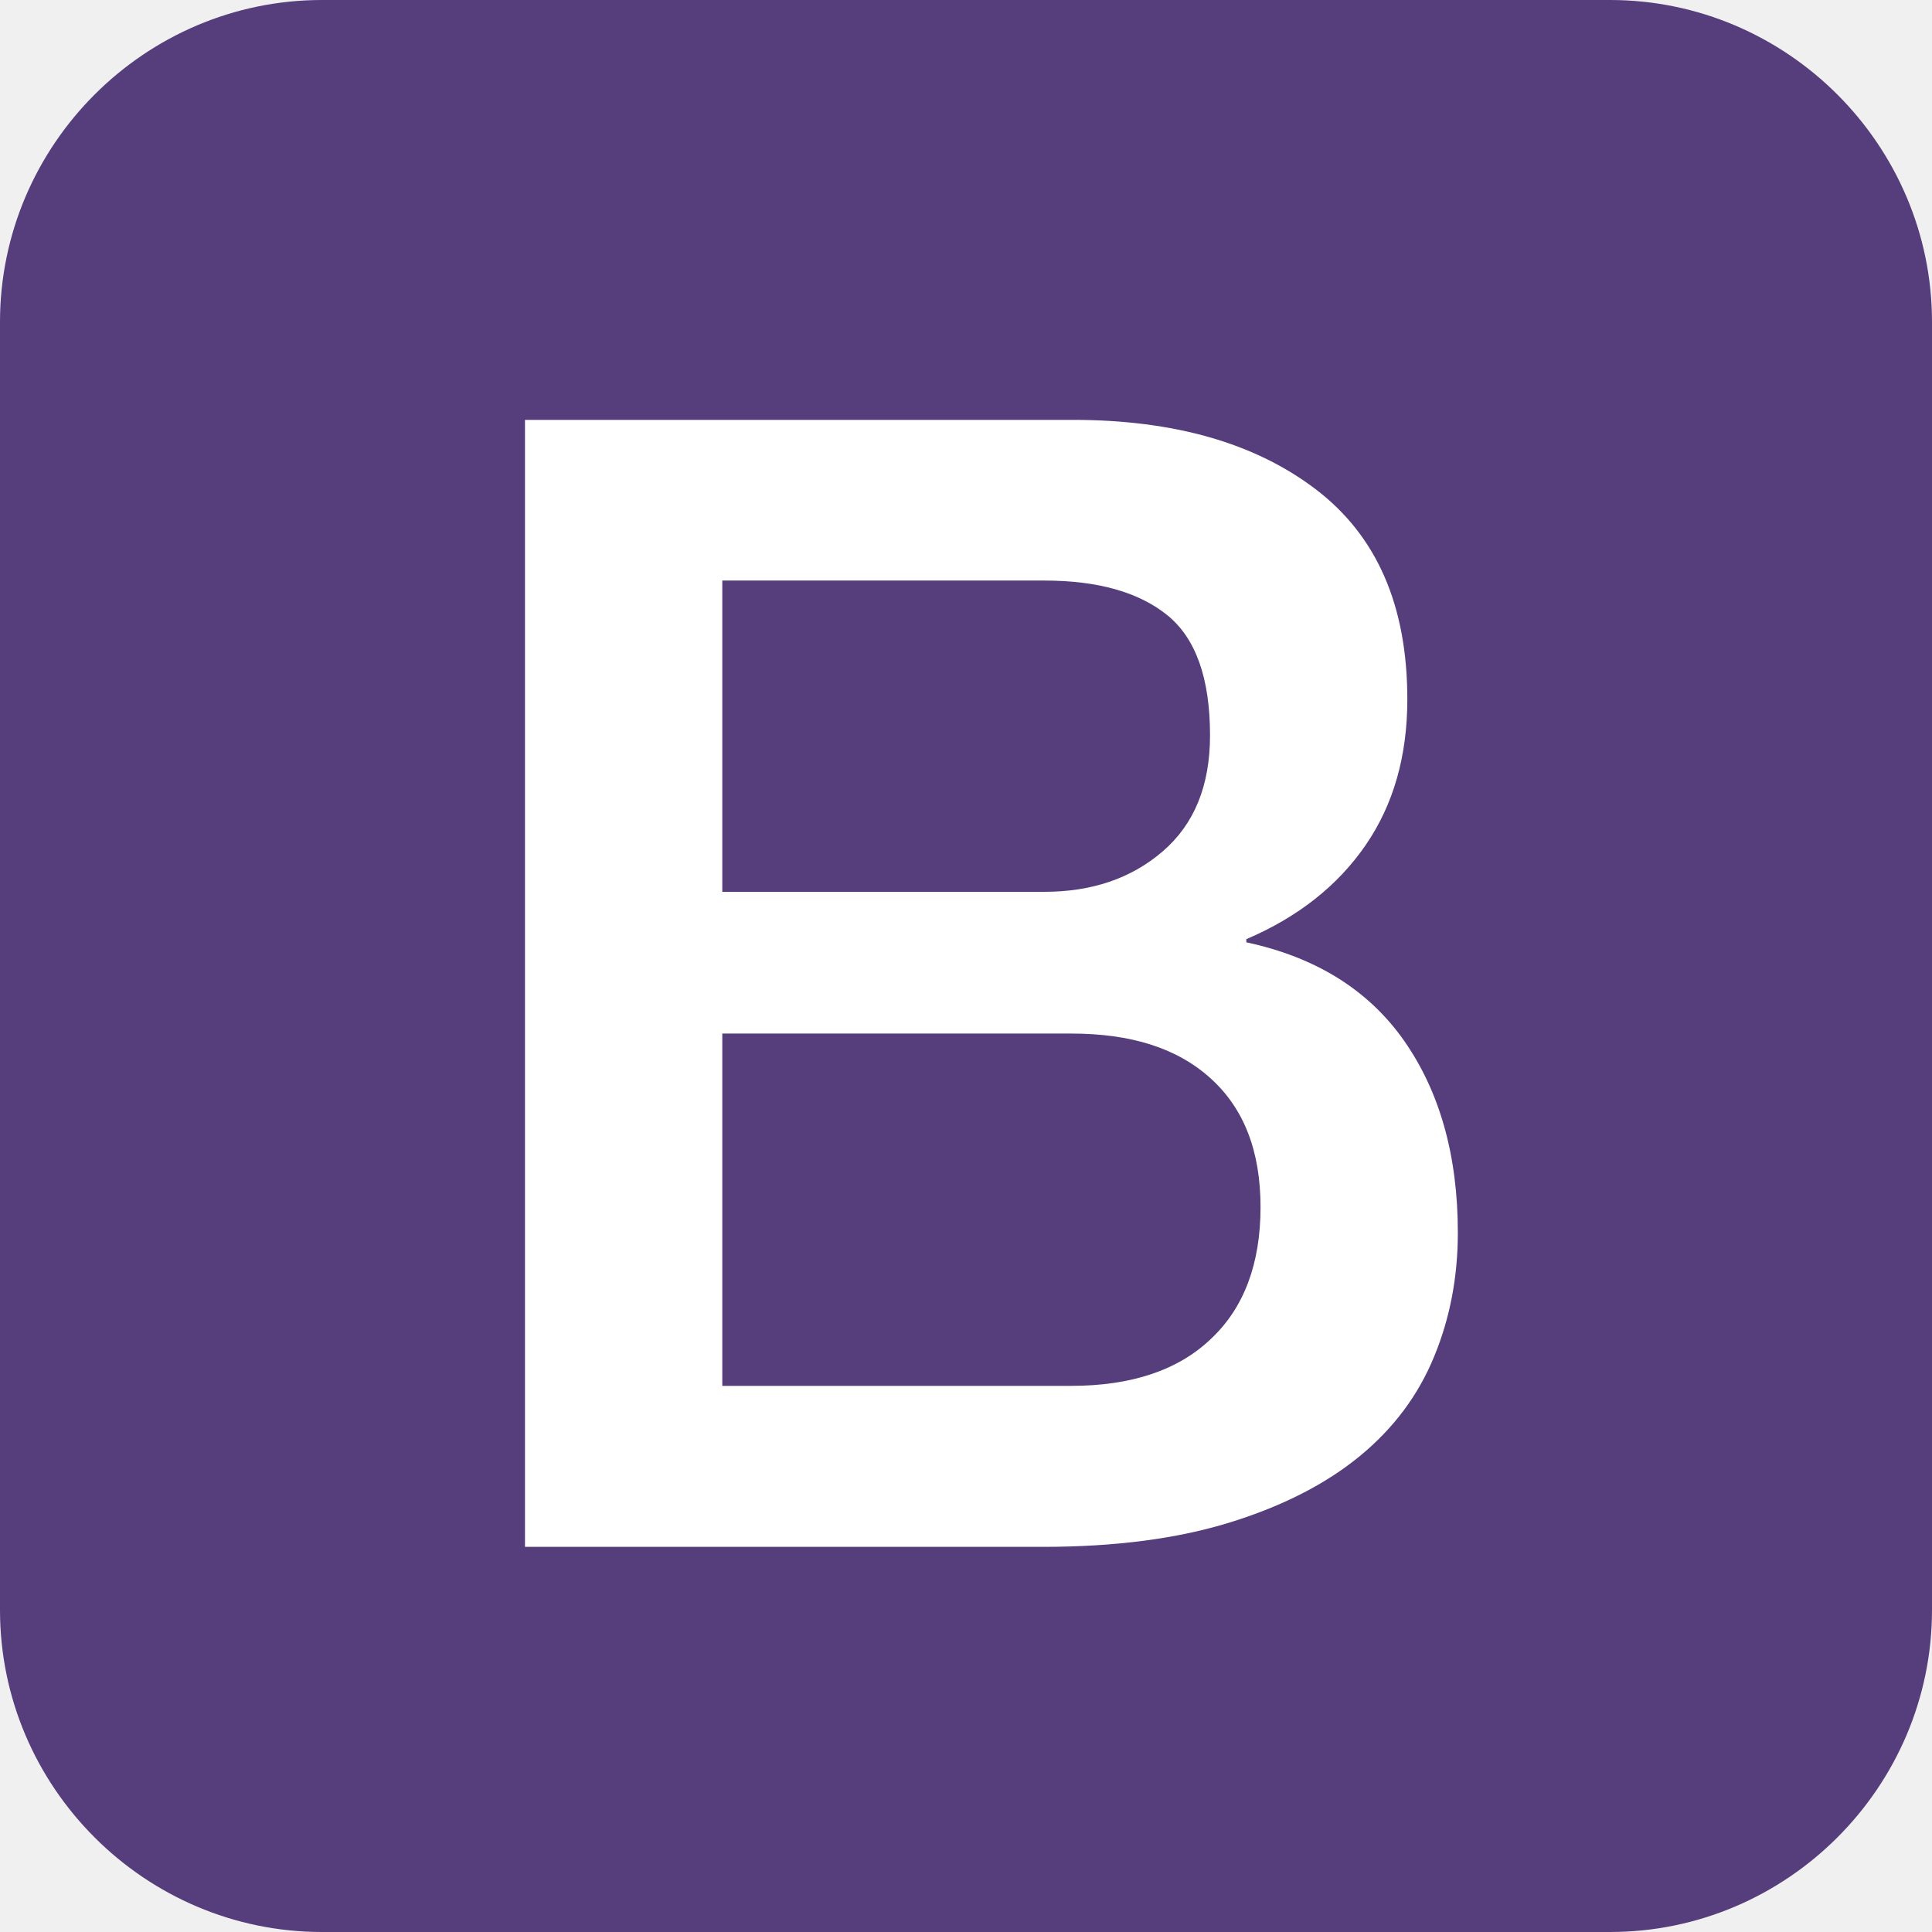
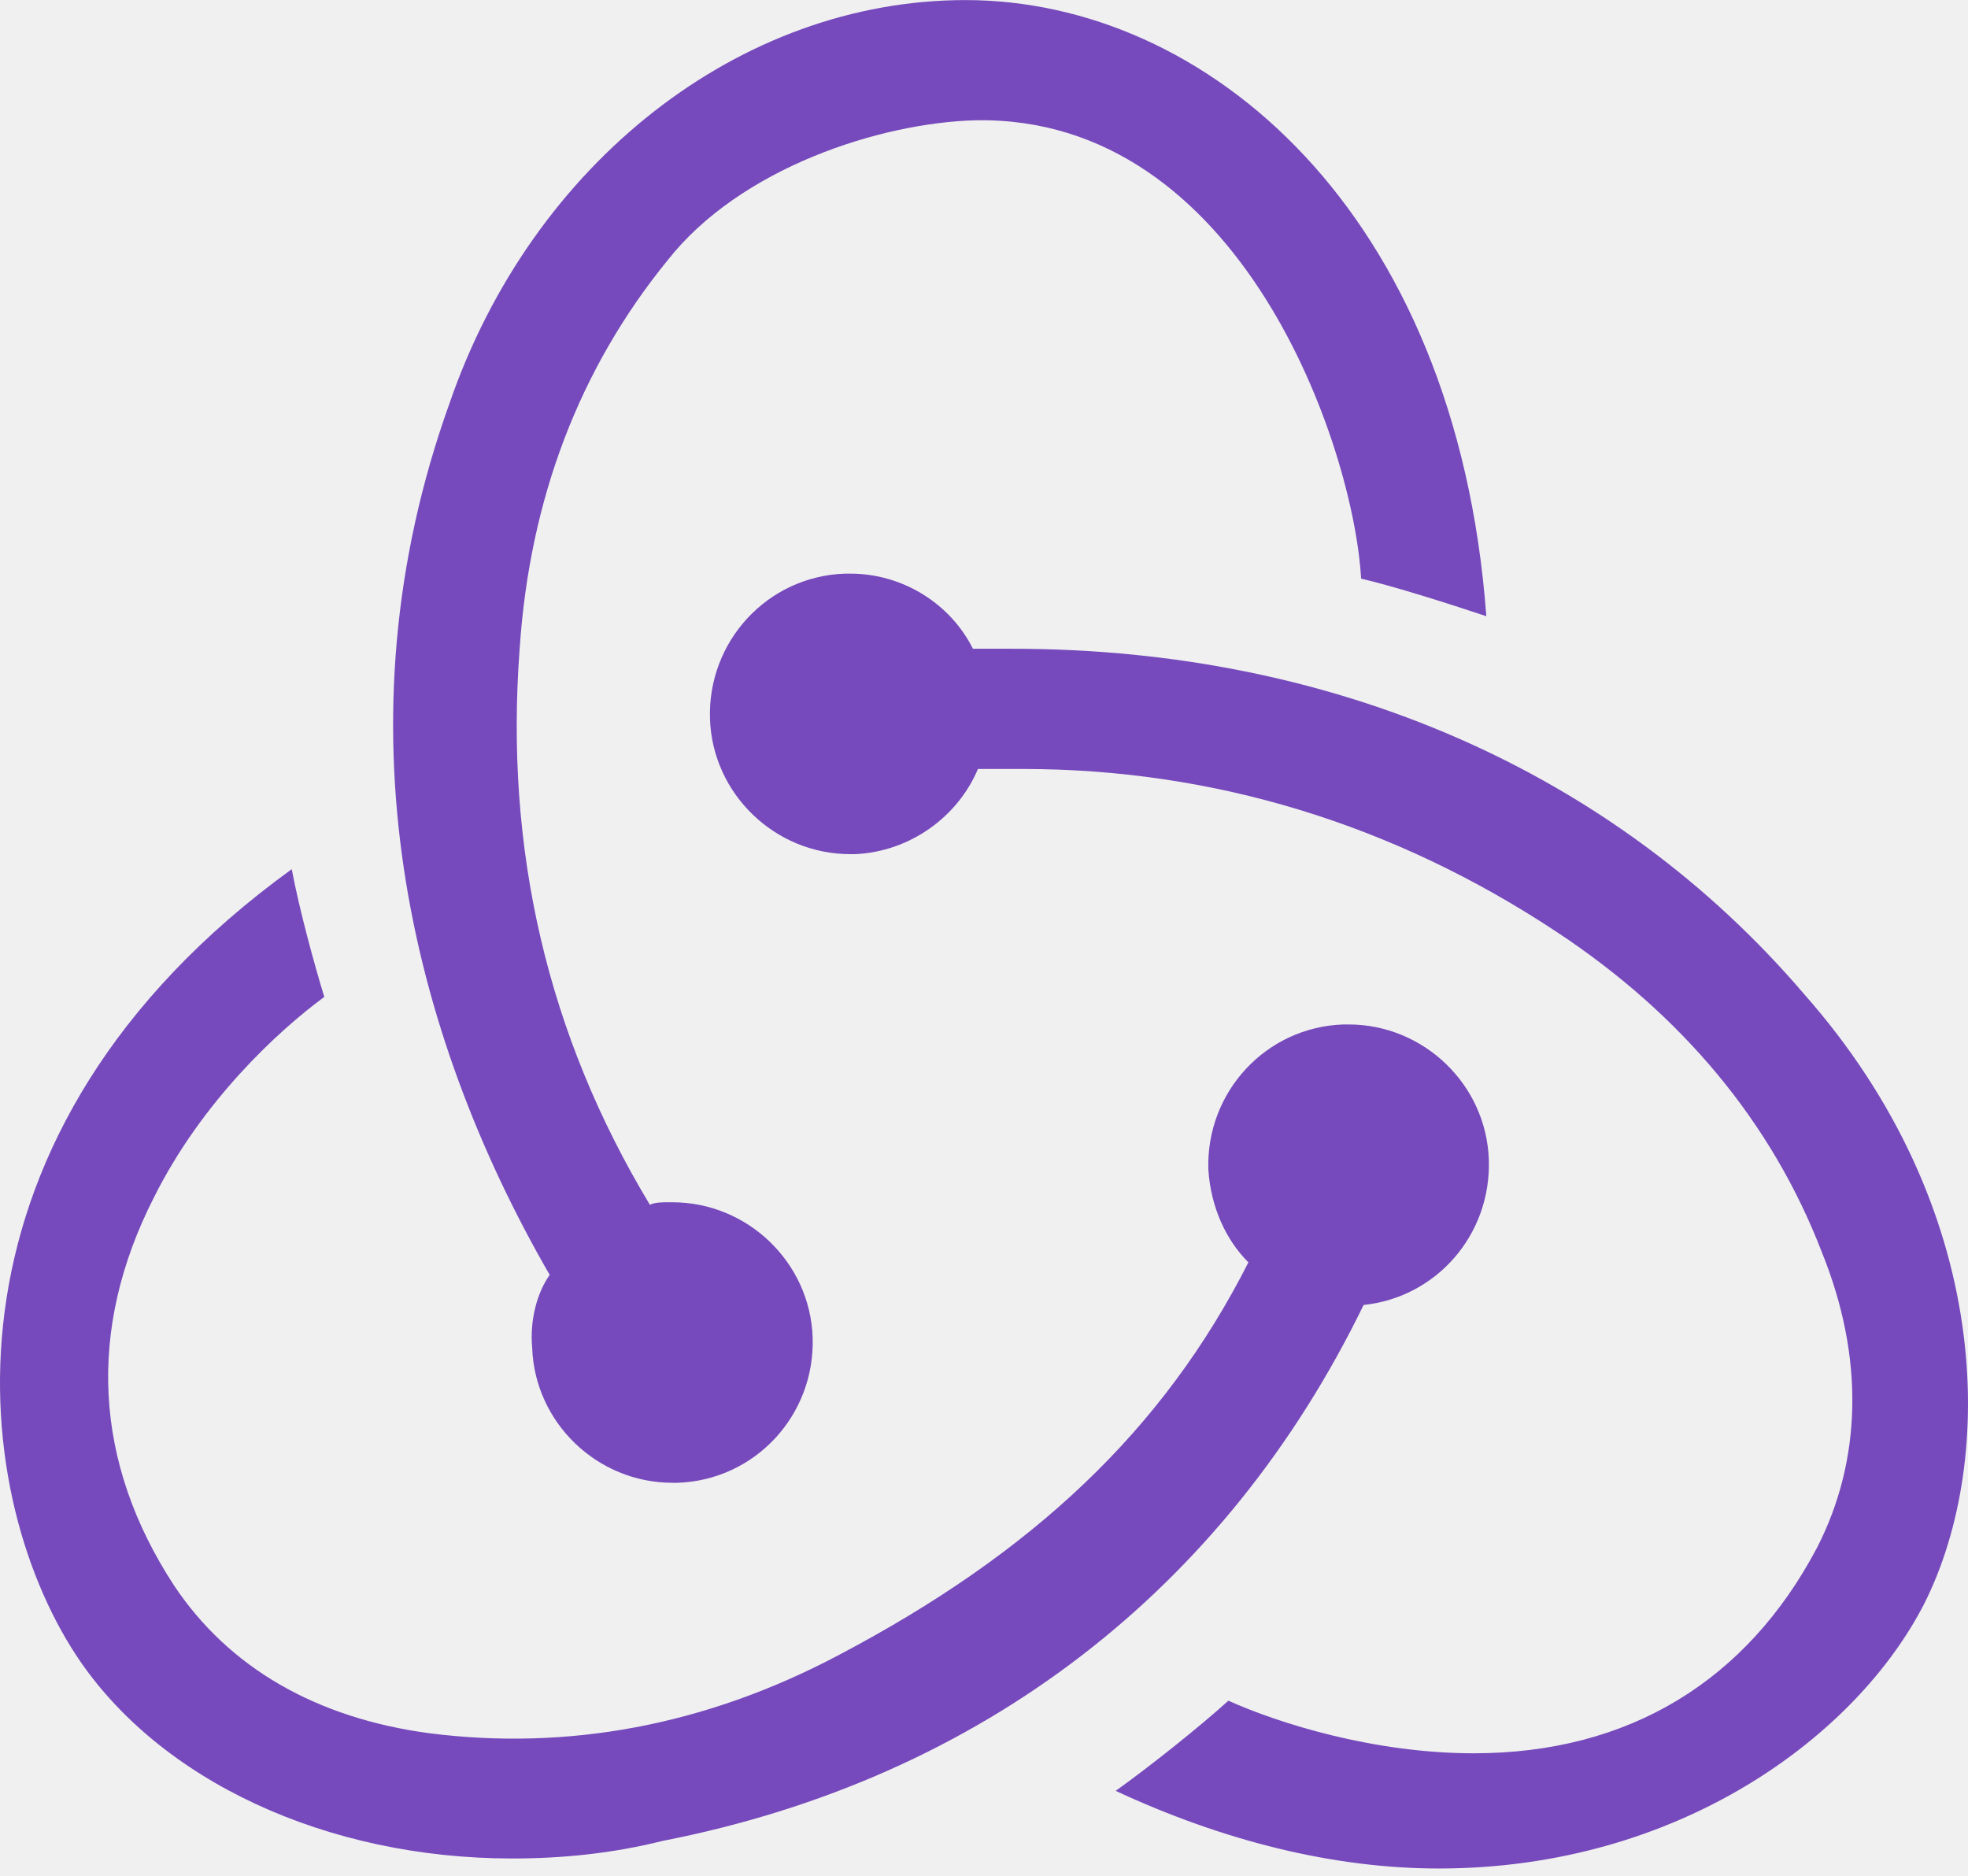
- <svg xmlns="http://www.w3.org/2000/svg" viewBox="0 0 612 612" focusable="false" role="img">
-   <path fill="#563D7C" d="M612 510c0 56.1-45.9 102-102 102H102C45.9 612 0 566.1 0 510V102C0 45.9 45.9 0 102 0h408c56.1 0 102 45.9 102 102v408z" />
-   <path fill="#FFF" d="M166.3 133h173.5c32 0 57.7 7.3 77 22s29 36.8 29 66.5c0 18-4.4 33.4-13.2 46.2-8.8 12.8-21.4 22.8-37.8 29.8v1c22 4.7 38.7 15.1 50 31.2 11.3 16.2 17 36.4 17 60.8 0 14-2.5 27.1-7.5 39.2-5 12.2-12.8 22.7-23.5 31.5s-24.3 15.8-41 21-36.5 7.8-59.5 7.8h-164V133zm62.5 149.5h102c15 0 27.5-4.2 37.5-12.8s15-20.8 15-36.8c0-18-4.5-30.7-13.5-38s-22-11-39-11h-102v98.6zm0 156.5h110.5c19 0 33.8-4.9 44.2-14.8 10.5-9.8 15.8-23.8 15.8-41.8 0-17.7-5.2-31.2-15.8-40.8s-25.2-14.2-44.2-14.2H228.8V439z" />
+ <svg xmlns="http://www.w3.org/2000/svg" width="2500" height="2383" viewBox="0 0 256 244" preserveAspectRatio="xMidYMid">
+   <path d="M177.381 169.733c9.447-.978 16.614-9.122 16.288-18.896-.325-9.773-8.47-17.592-18.243-17.592h-.651c-10.1.326-17.918 8.796-17.592 18.895.326 4.887 2.28 9.122 5.212 12.054-11.076 21.828-28.016 37.791-53.426 51.148-17.266 9.122-35.183 12.38-53.1 10.1-14.66-1.955-26.062-8.47-33.23-19.222-10.424-15.963-11.401-33.23-2.605-50.496 6.19-12.38 15.962-21.502 22.152-26.063-1.303-4.235-3.258-11.402-4.235-16.614-47.237 34.207-42.35 80.468-28.016 102.295 10.75 16.29 32.577 26.389 56.684 26.389 6.515 0 13.03-.652 19.546-2.28 41.699-8.145 73.299-32.905 91.216-69.718zm57.336-40.397c-24.759-28.995-61.245-44.958-102.944-44.958h-5.212c-2.932-5.864-9.122-9.774-15.963-9.774h-.652C99.848 74.93 92.03 83.4 92.355 93.5c.326 9.773 8.47 17.592 18.243 17.592h.651c7.167-.326 13.357-4.887 15.963-11.077h5.864c24.759 0 48.214 7.167 69.39 21.176 16.288 10.751 28.016 24.76 34.531 41.7 5.538 13.683 5.212 27.04-.652 38.443-9.121 17.266-24.432 26.714-44.63 26.714-13.031 0-25.41-3.91-31.926-6.842-3.583 3.258-10.099 8.47-14.66 11.729 14.009 6.515 28.343 10.099 42.025 10.099 31.274 0 54.404-17.267 63.2-34.533 9.447-18.896 8.795-51.474-15.637-79.165zM69.225 175.27c.326 9.774 8.47 17.592 18.243 17.592h.652c10.099-.325 17.917-8.796 17.591-18.895-.325-9.774-8.47-17.592-18.243-17.592h-.651c-.652 0-1.63 0-2.28.325-13.357-22.153-18.895-46.26-16.94-72.323 1.302-19.547 7.818-36.488 19.22-50.497 9.447-12.054 27.69-17.918 40.07-18.243 34.531-.652 49.19 42.351 50.168 59.618 4.235.977 11.402 3.258 16.289 4.887C189.434 27.366 156.857 0 125.584 0c-29.32 0-56.359 21.176-67.11 52.451-14.985 41.7-5.212 81.771 13.031 113.372-1.628 2.28-2.606 5.864-2.28 9.448z" fill="#764ABC" />
</svg>
